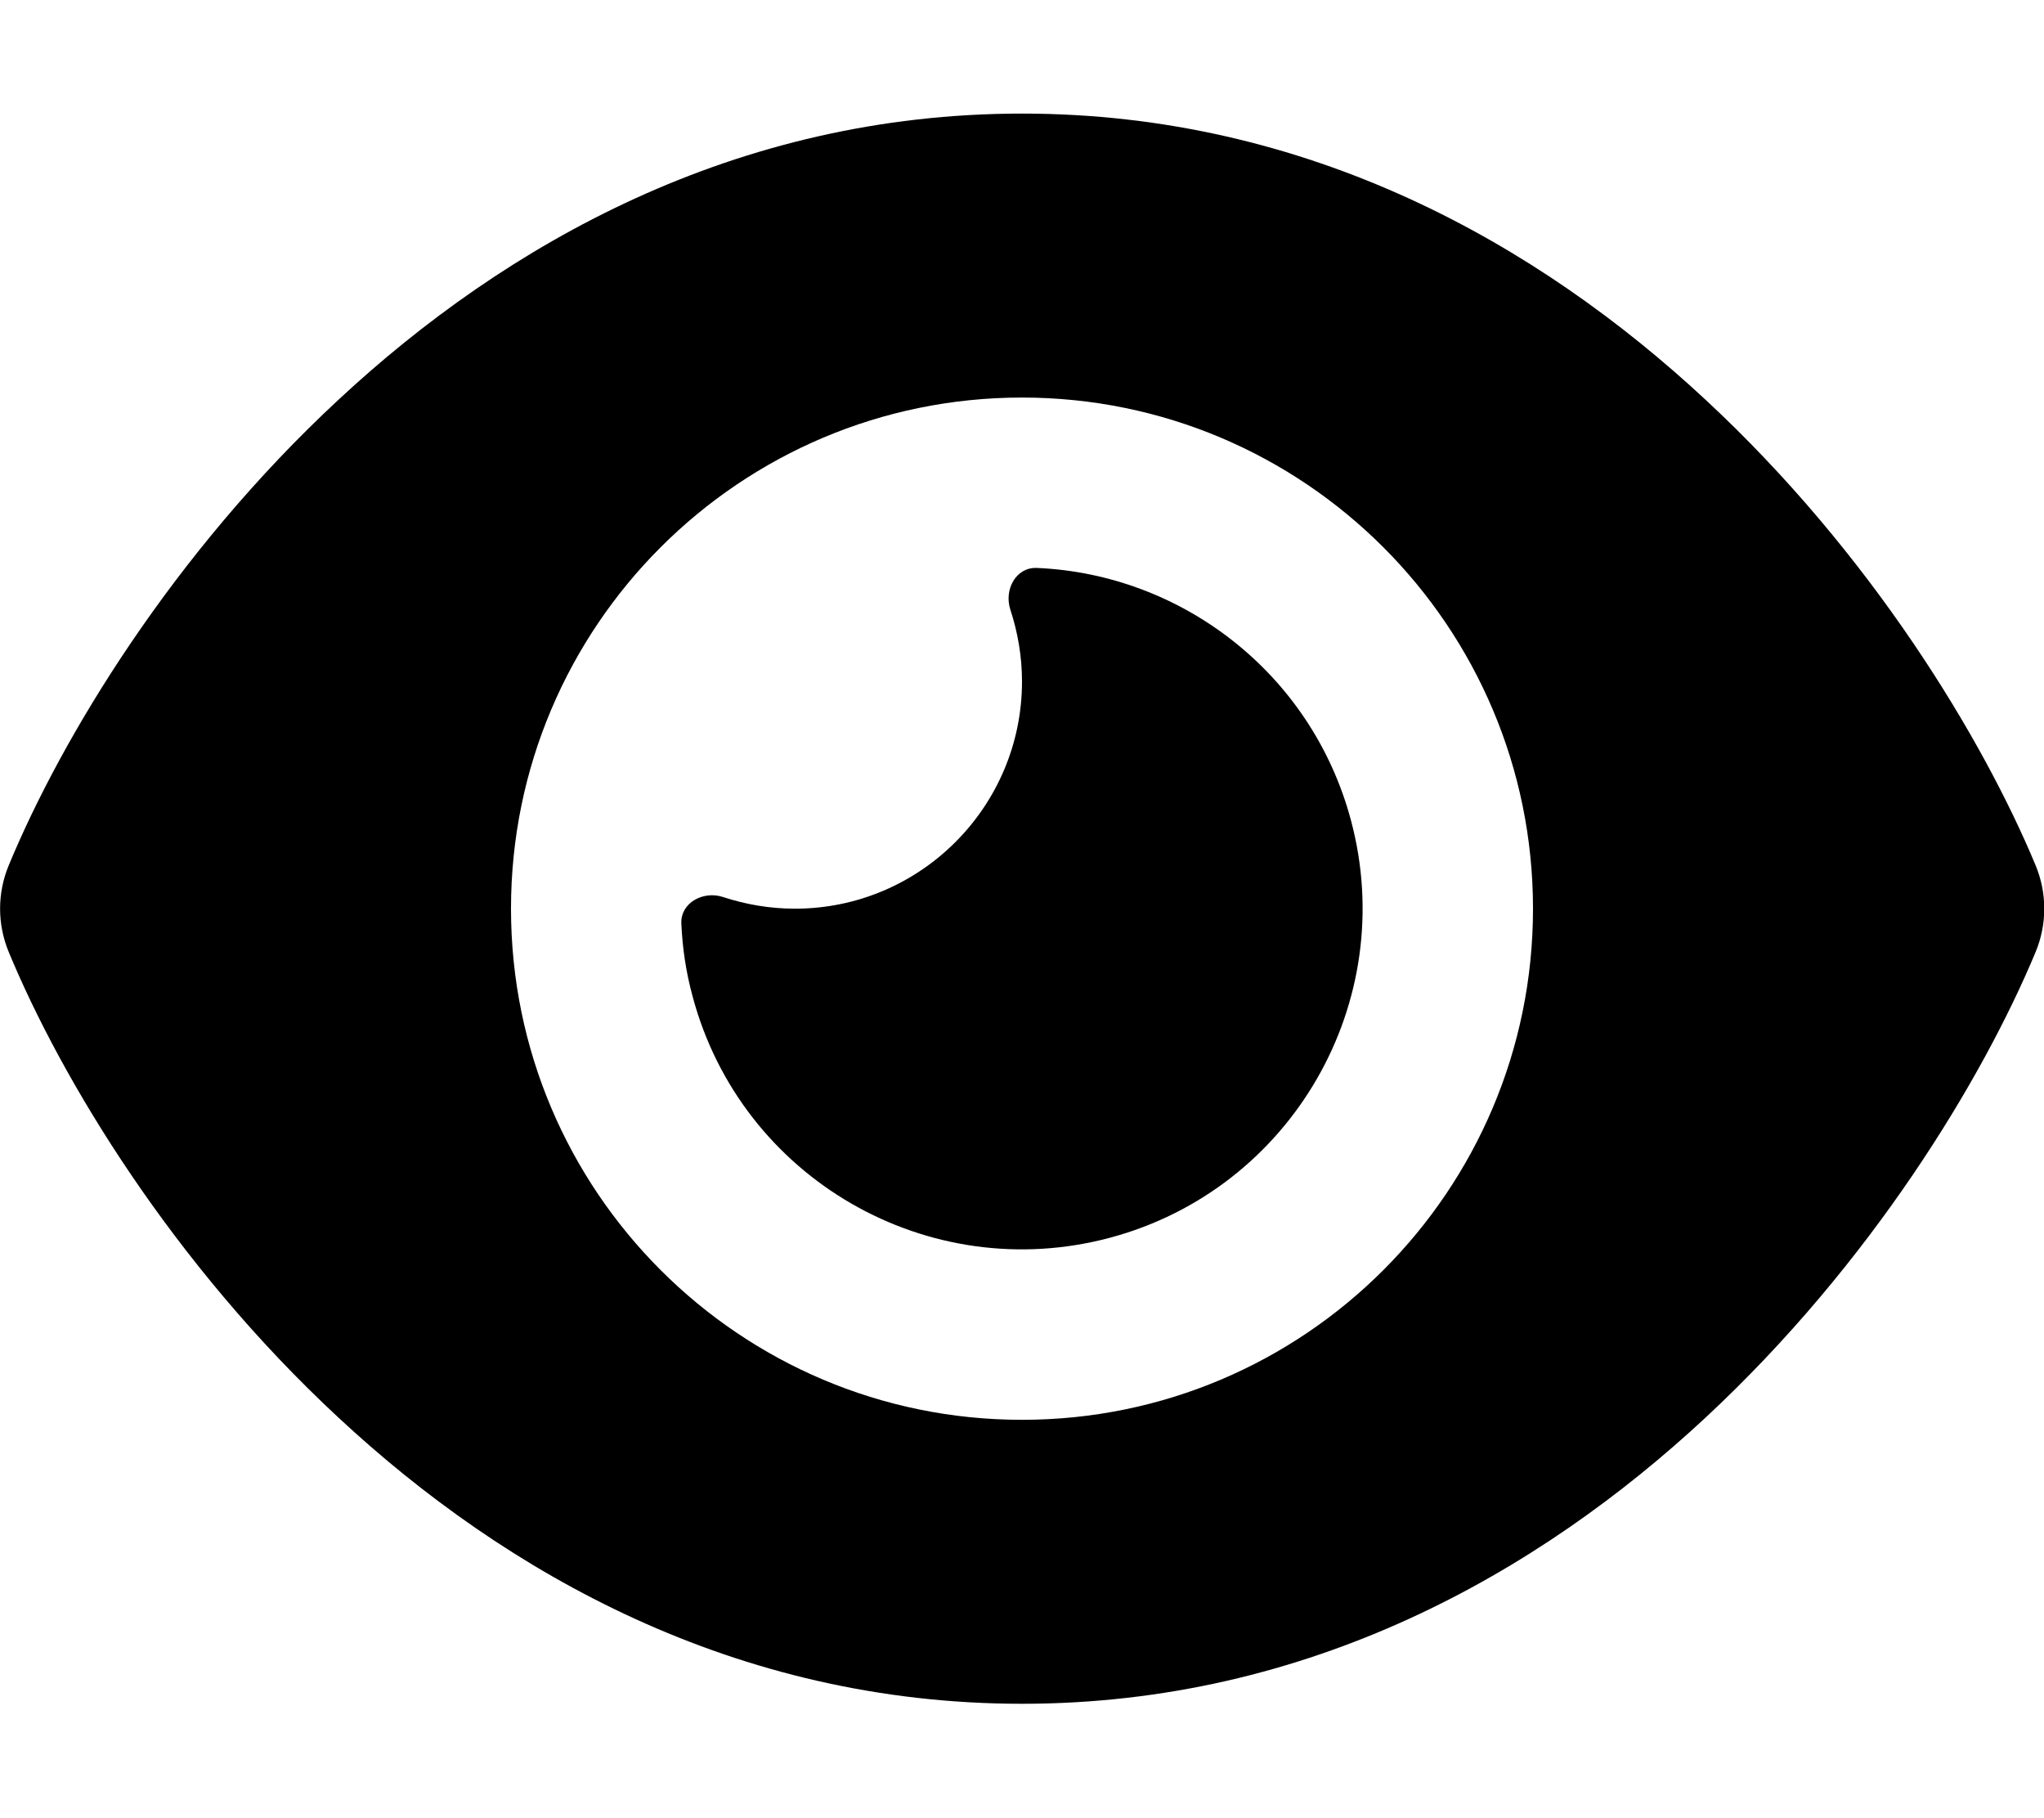
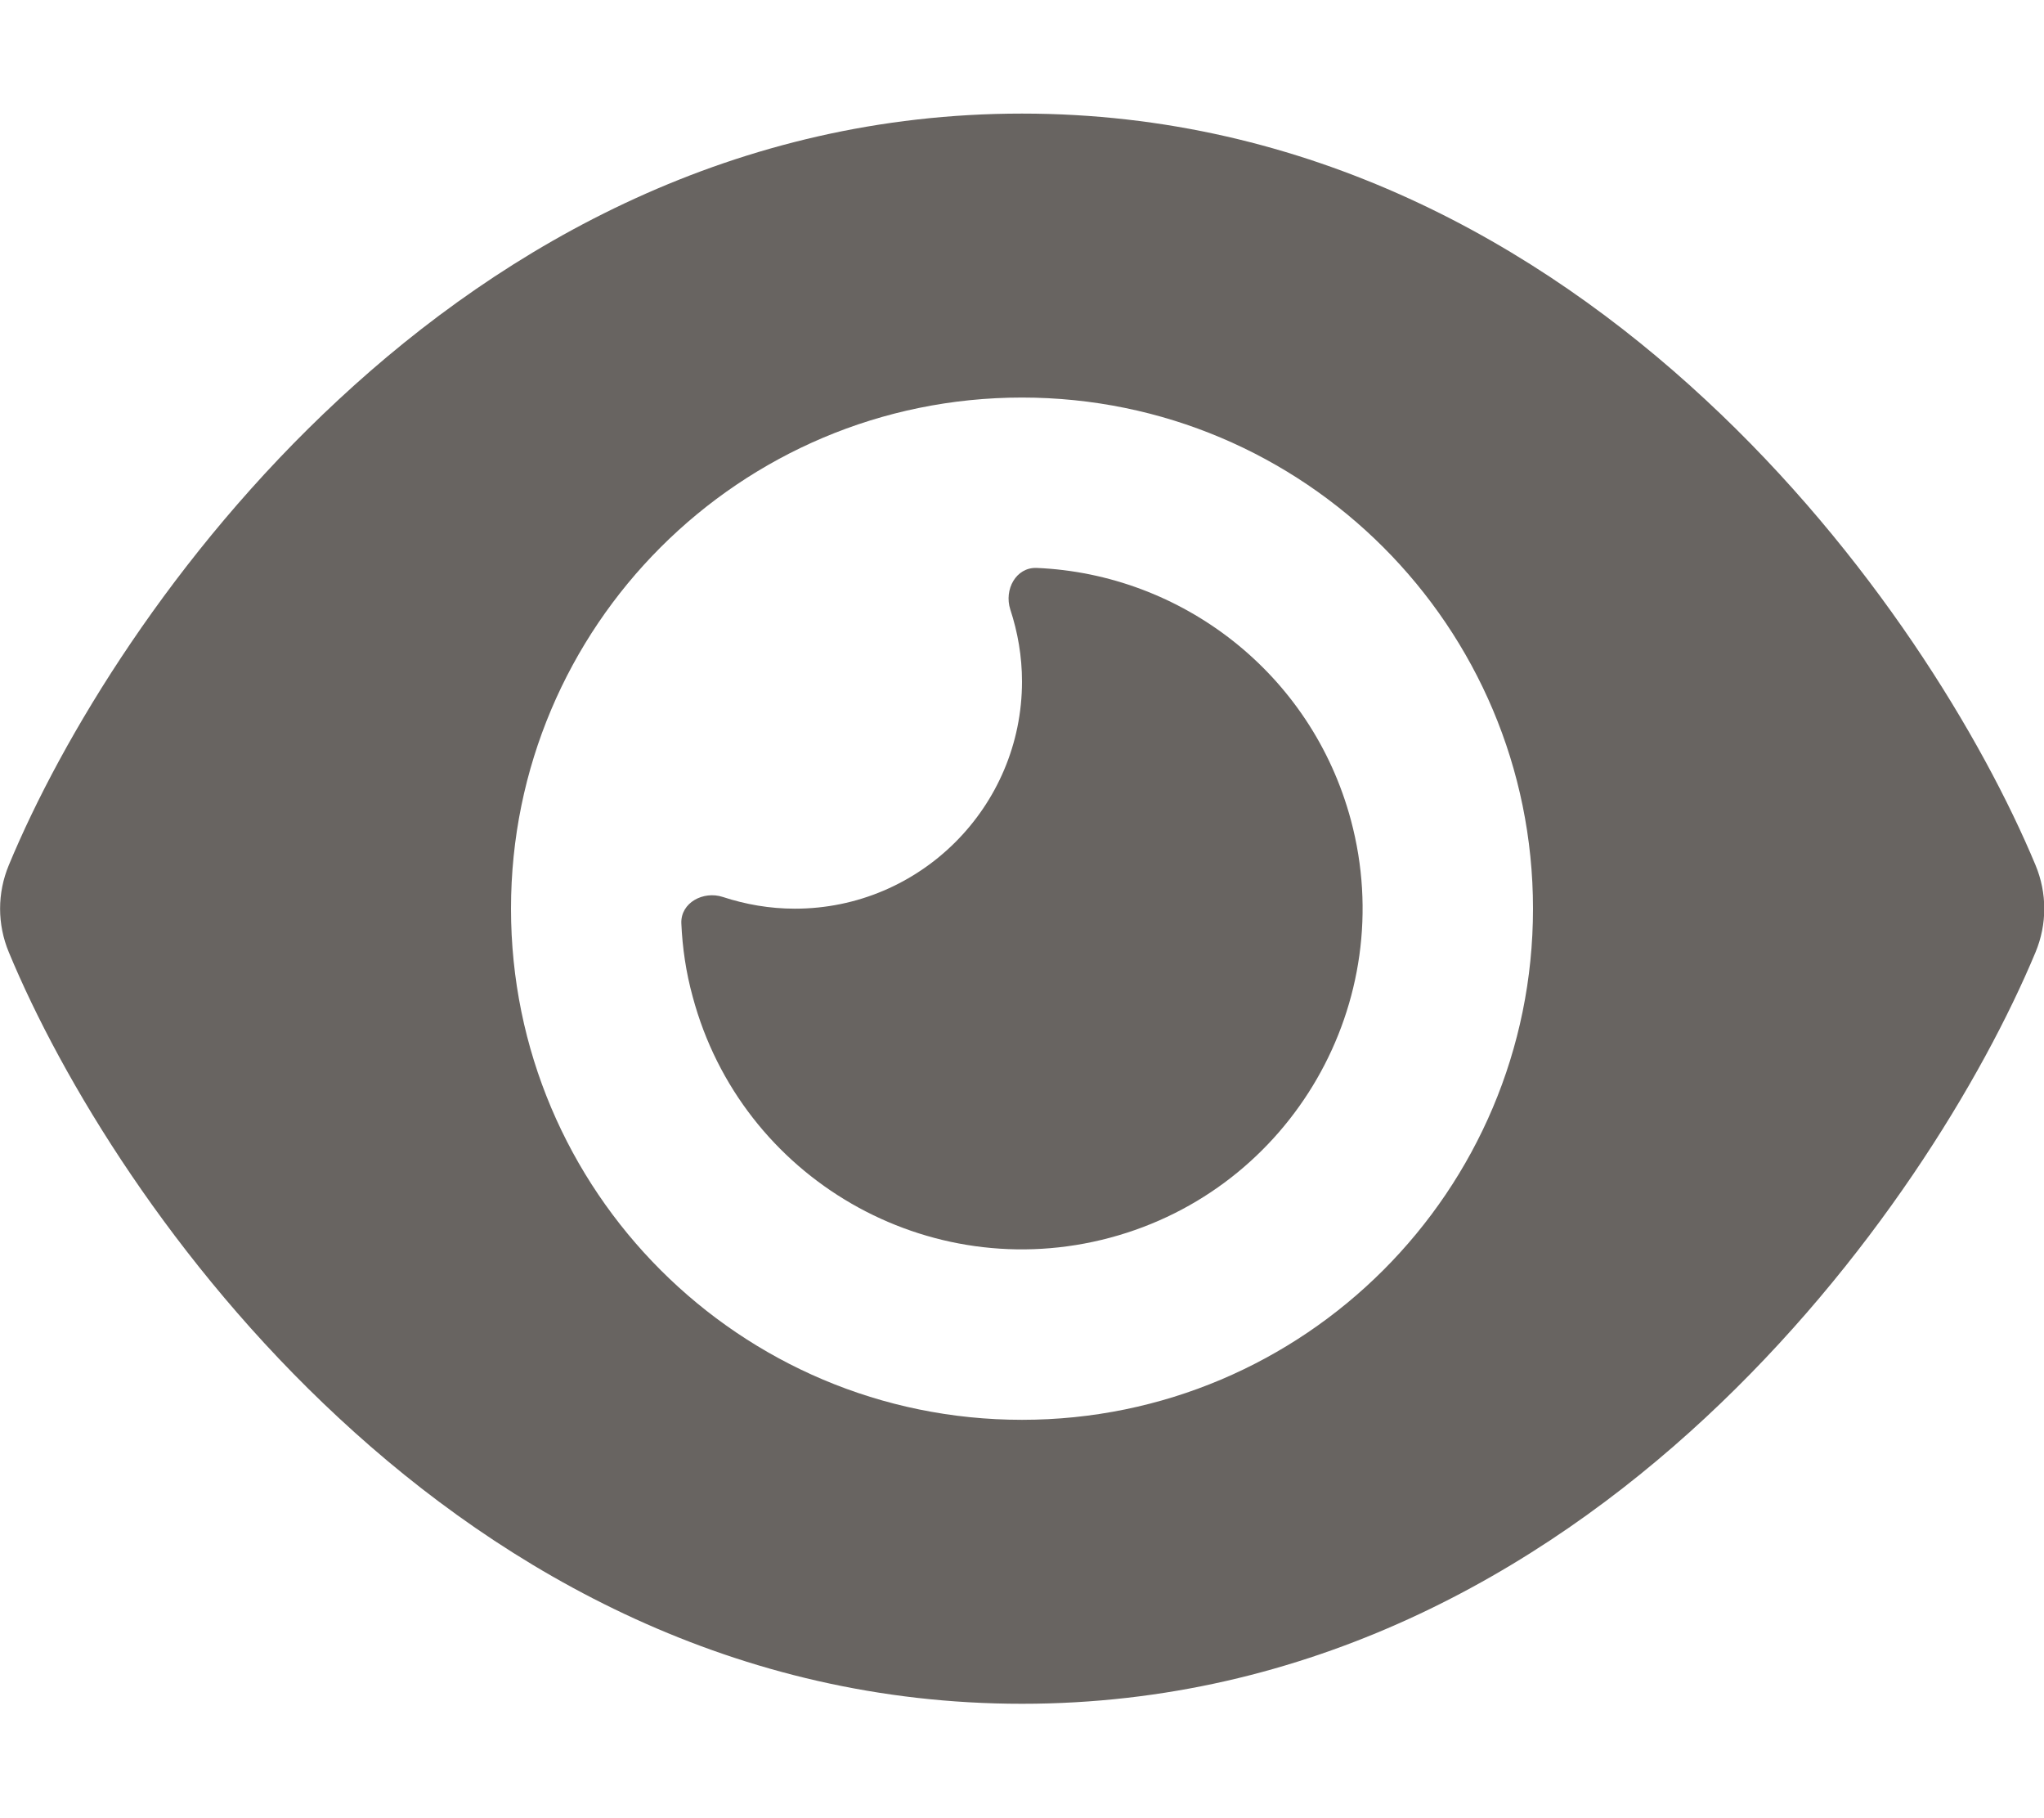
<svg xmlns="http://www.w3.org/2000/svg" viewBox="0 0 576 512">
-   <path d="M288 32c-80.8 0-145.5 36.8-192.6 80.6C48.6 156 17.3 208 2.5 243.7c-3.3 7.9-3.3 16.7 0 24.6C17.3 304 48.6 356 95.4 399.4C142.5 443.2 207.2 480 288 480s145.5-36.8 192.6-80.6c46.8-43.5 78.1-95.4 93-131.1c3.3-7.9 3.3-16.7 0-24.6c-14.9-35.7-46.2-87.7-93-131.1C433.5 68.8 368.8 32 288 32zM144 256a144 144 0 1 1 288 0 144 144 0 1 1 -288 0zm144-64c0 35.3-28.7 64-64 64c-7.1 0-13.9-1.2-20.3-3.3c-5.5-1.8-11.9 1.6-11.7 7.4c.3 6.9 1.3 13.8 3.2 20.7c13.7 51.2 66.4 81.6 117.6 67.9s81.6-66.4 67.9-117.6c-11.1-41.5-47.8-69.4-88.6-71.1c-5.8-.2-9.2 6.1-7.4 11.7c2.1 6.4 3.3 13.2 3.3 20.3z" />
+   <path fill="#686461" d="M288 32c-80.8 0-145.5 36.8-192.6 80.6C48.6 156 17.3 208 2.5 243.7c-3.3 7.9-3.3 16.7 0 24.6C17.3 304 48.6 356 95.4 399.4C142.5 443.2 207.2 480 288 480s145.5-36.8 192.6-80.6c46.8-43.5 78.1-95.4 93-131.1c3.3-7.9 3.3-16.7 0-24.6c-14.9-35.7-46.2-87.7-93-131.1C433.5 68.8 368.8 32 288 32zM144 256a144 144 0 1 1 288 0 144 144 0 1 1 -288 0zm144-64c0 35.3-28.7 64-64 64c-7.1 0-13.9-1.2-20.3-3.3c-5.5-1.8-11.9 1.6-11.7 7.4c.3 6.9 1.3 13.8 3.2 20.7c13.7 51.2 66.4 81.6 117.6 67.9s81.6-66.4 67.9-117.6c-11.1-41.5-47.8-69.4-88.6-71.1c-5.8-.2-9.2 6.1-7.4 11.7c2.1 6.4 3.3 13.2 3.3 20.3z" />
</svg>
